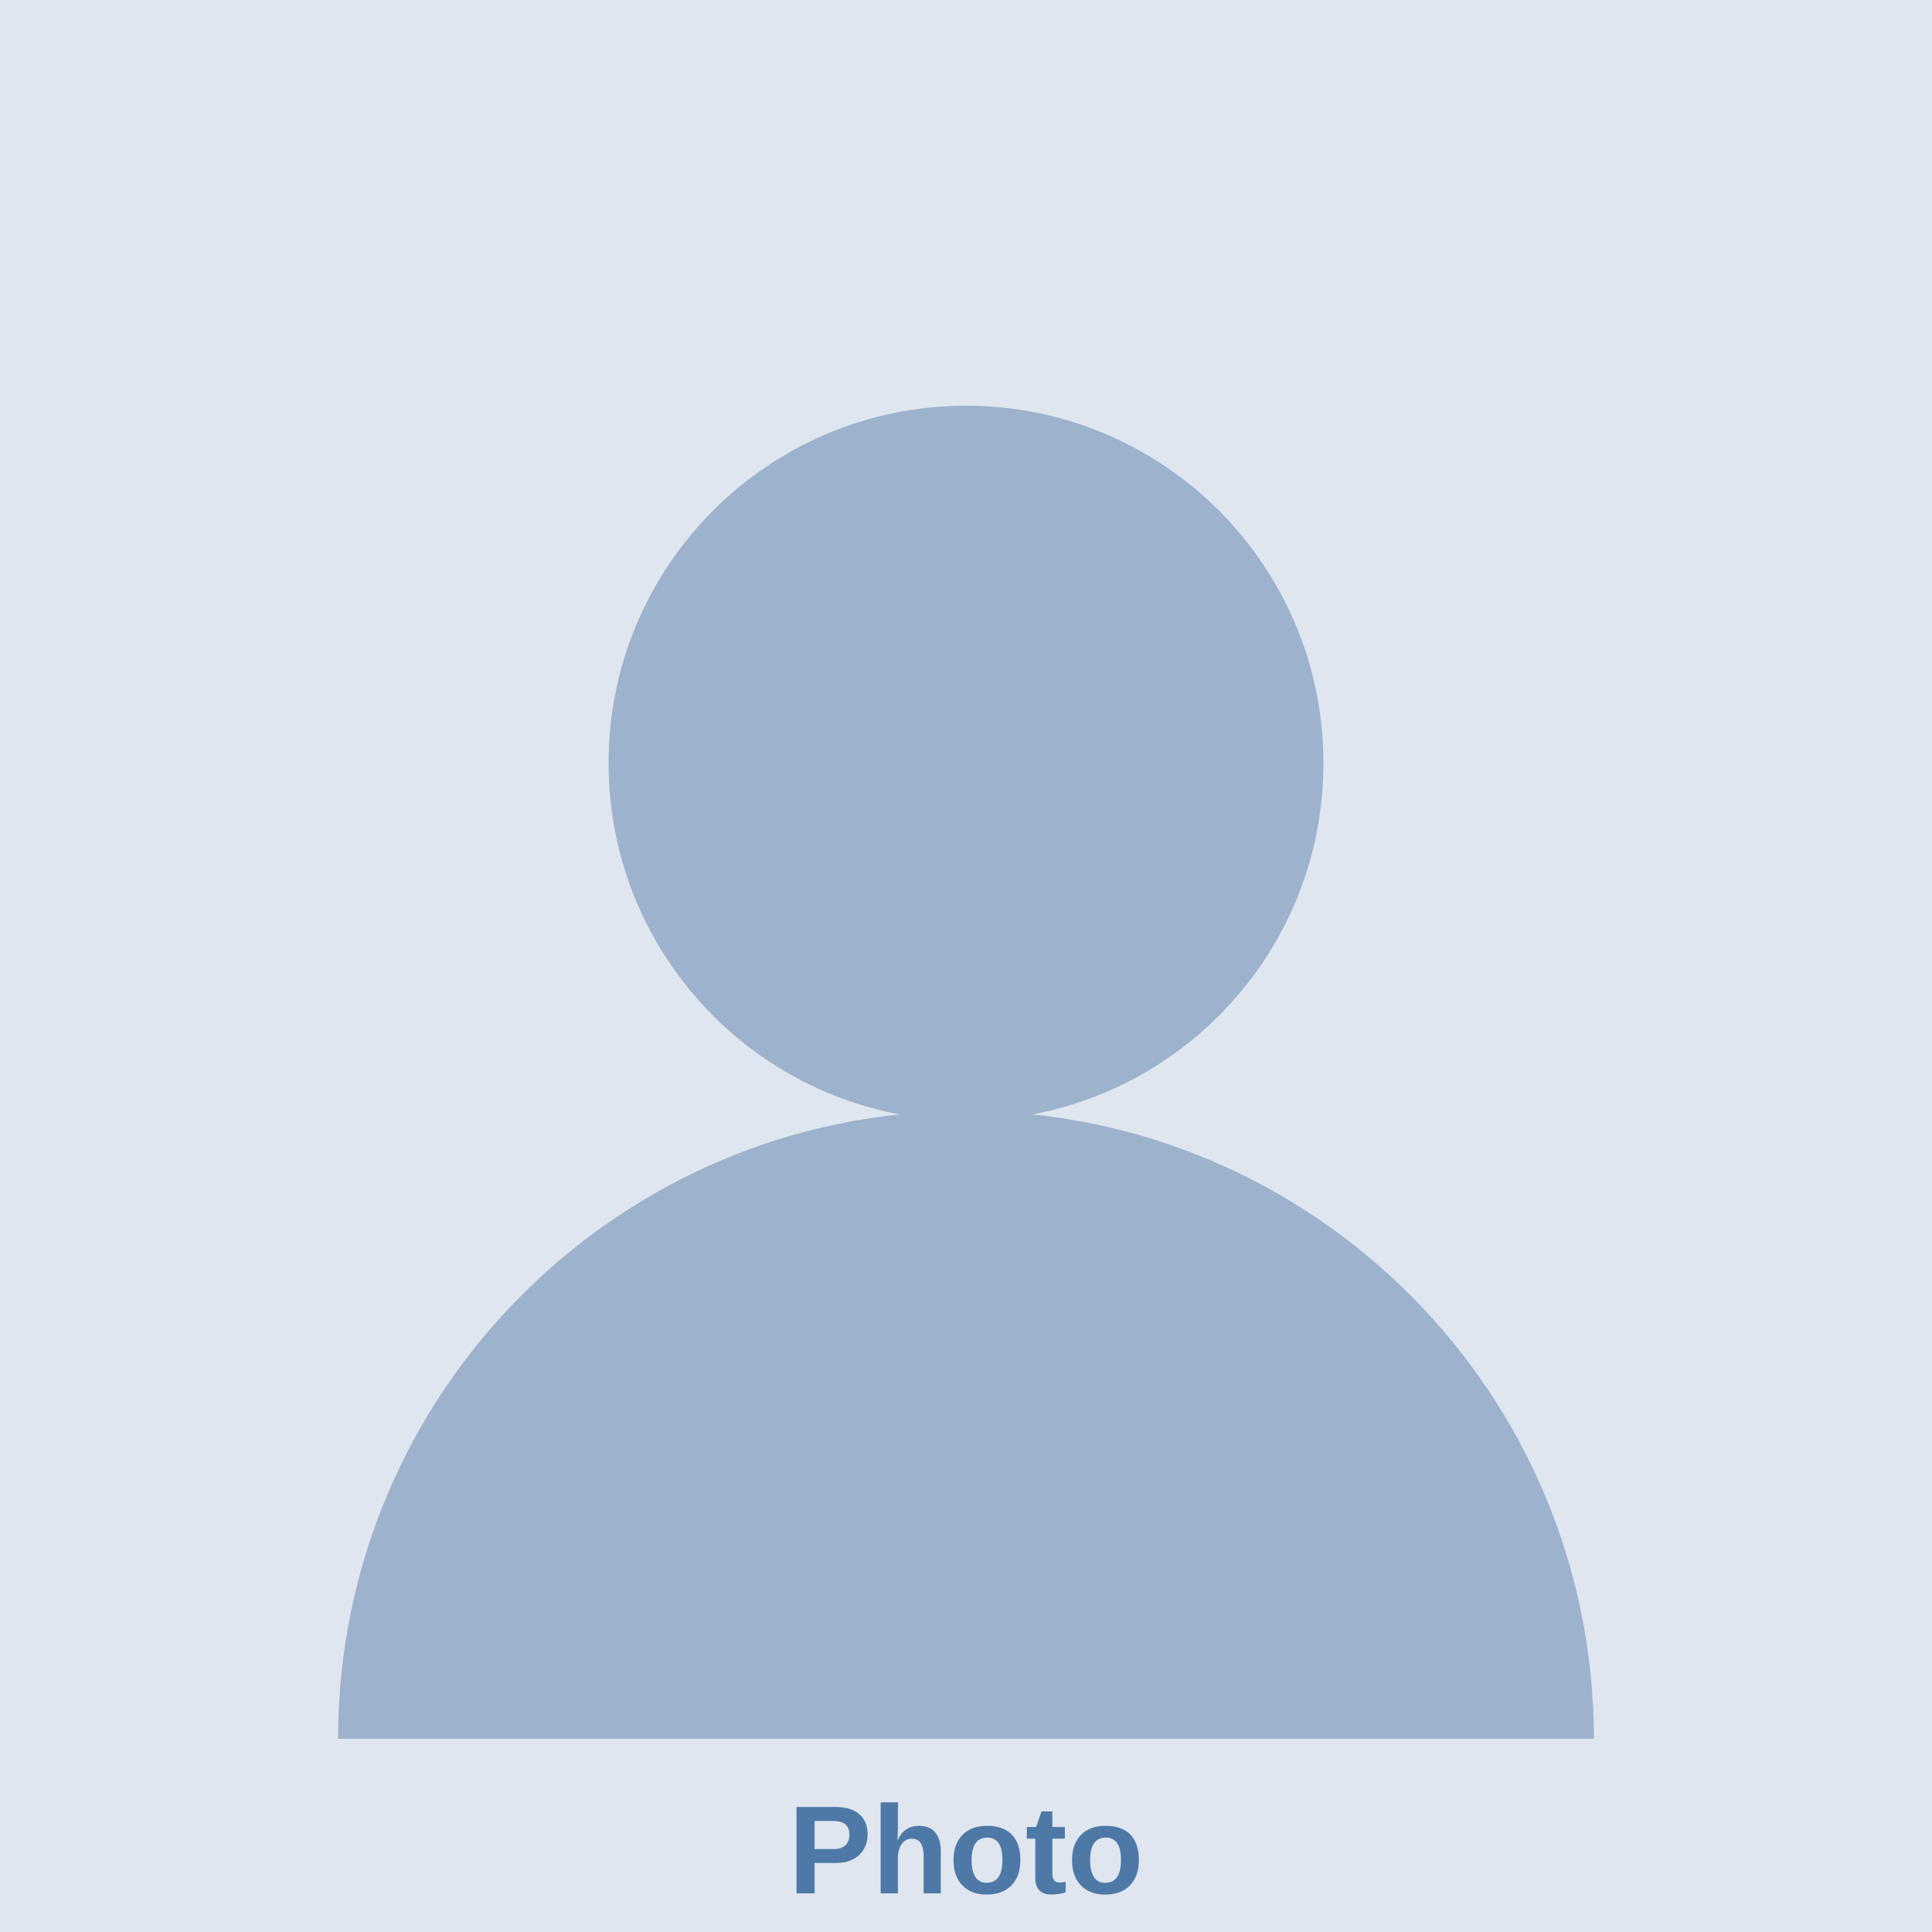
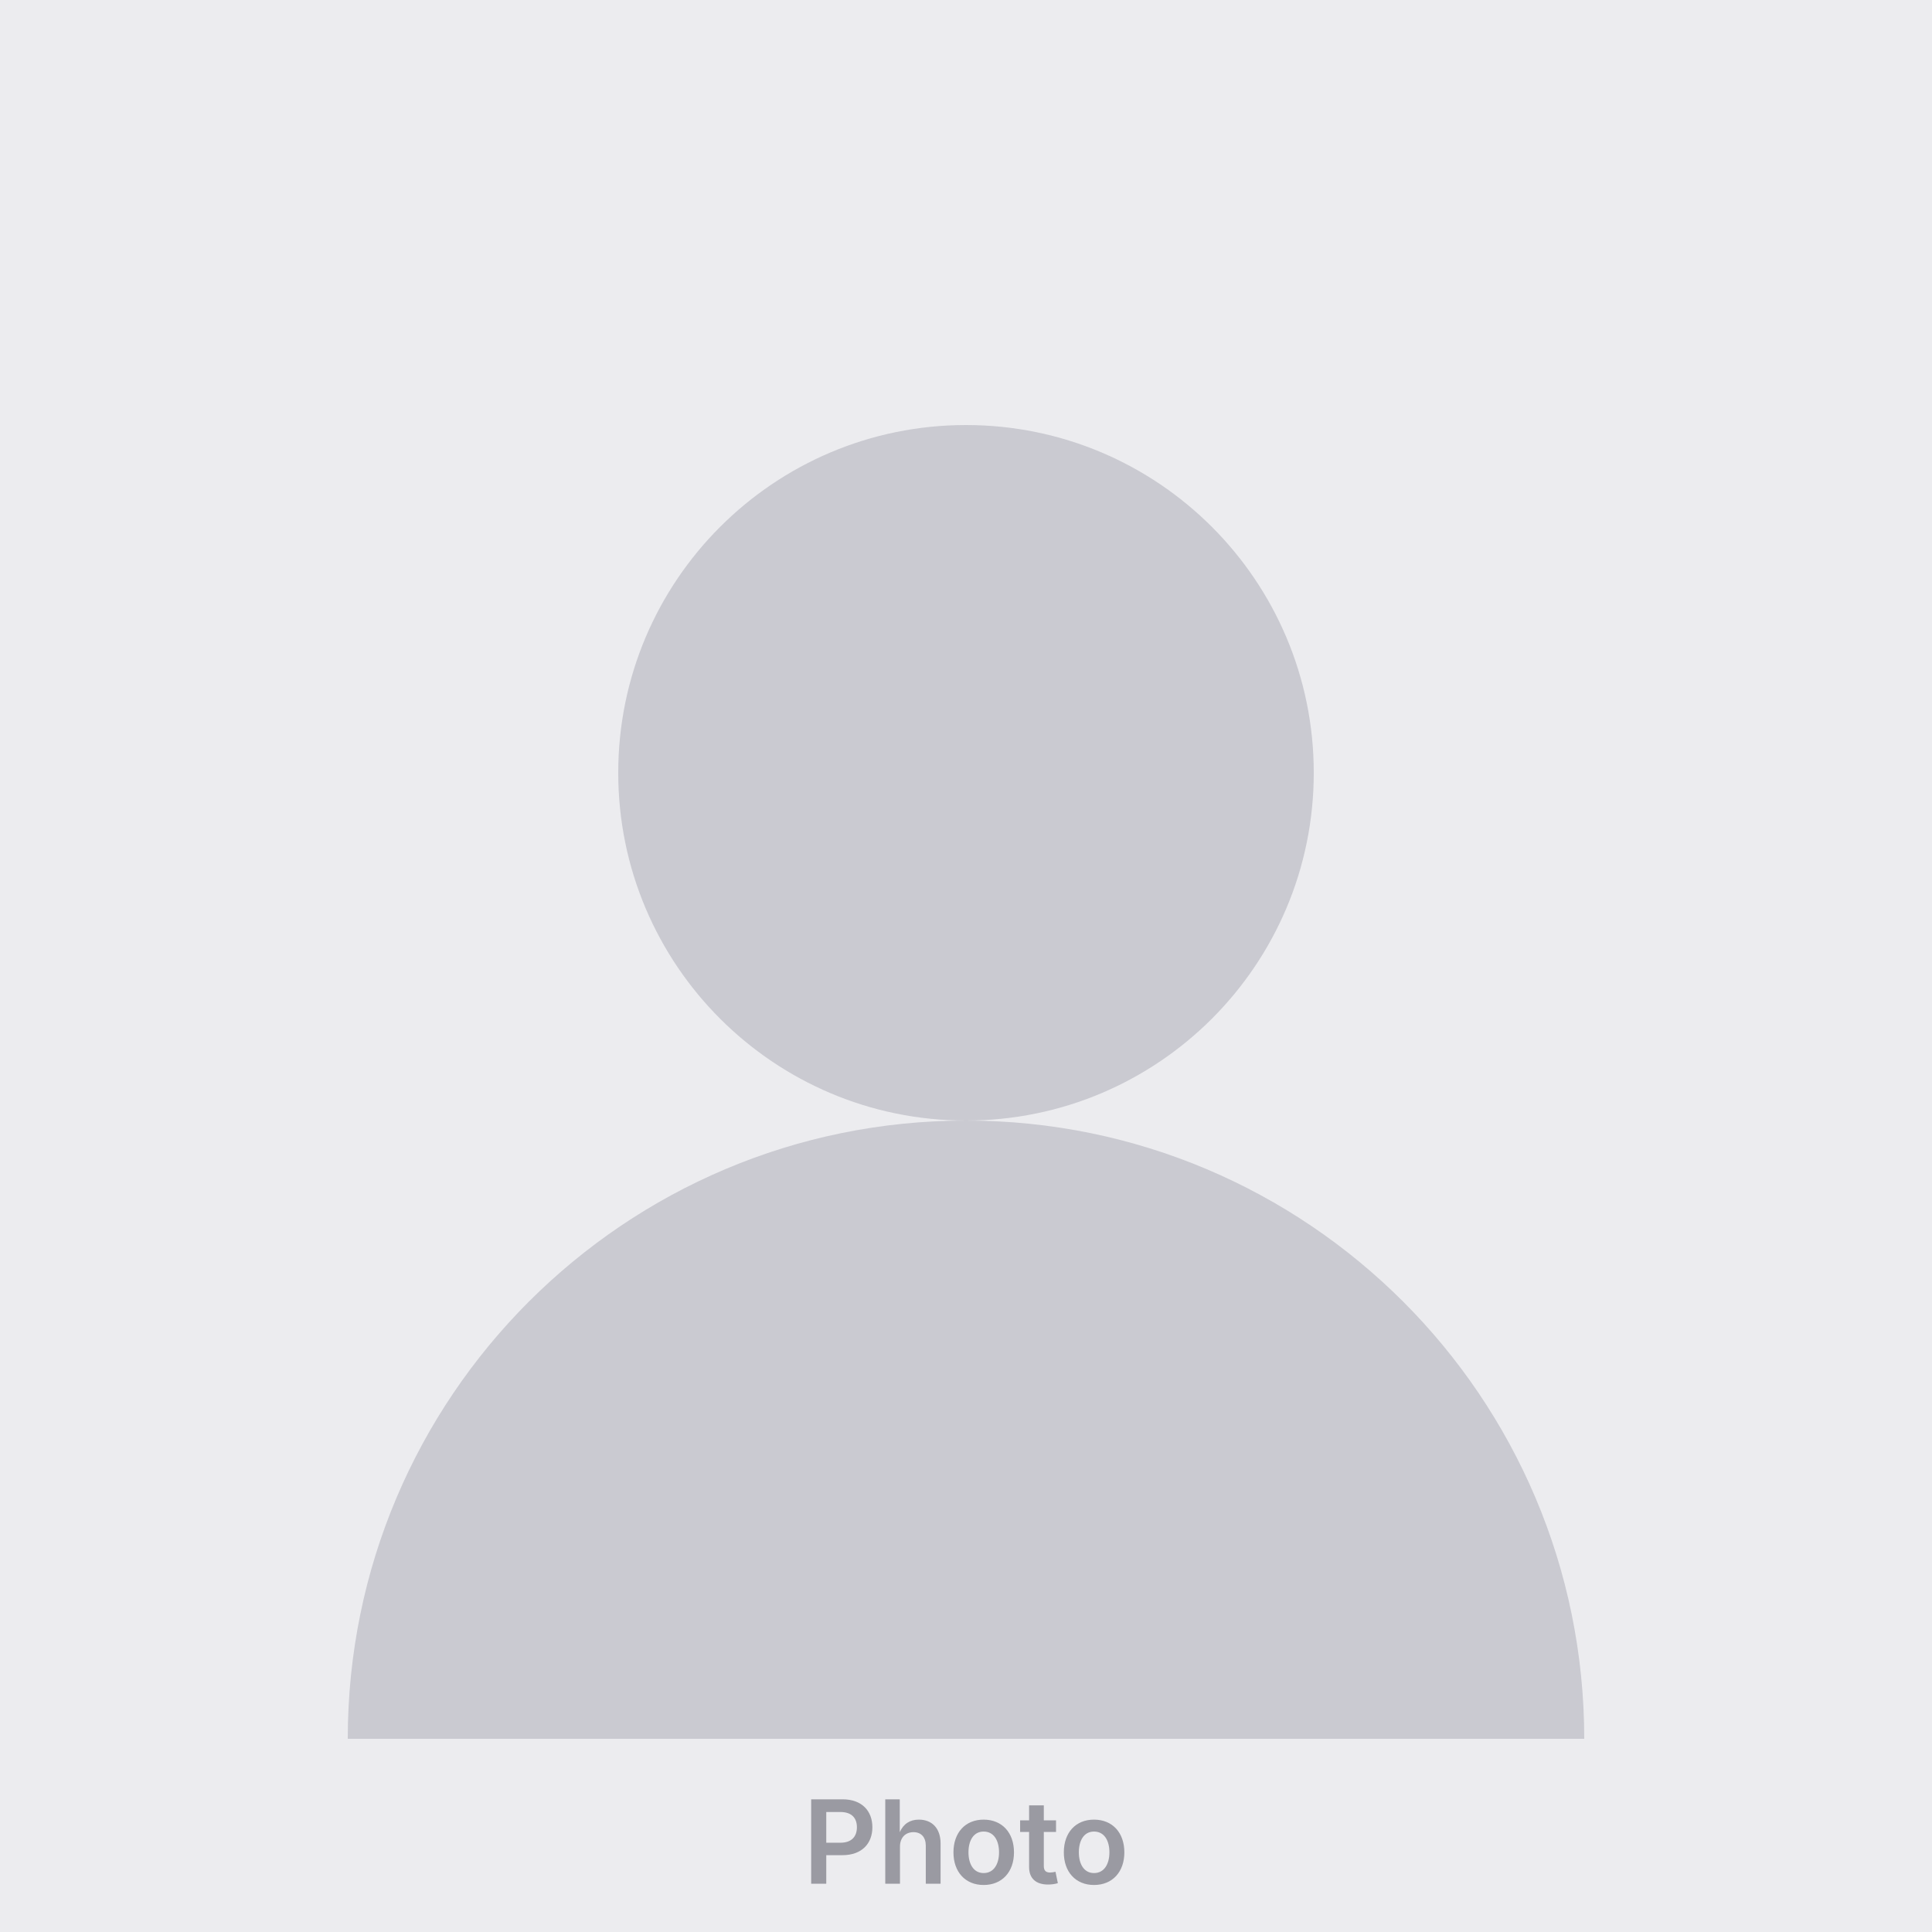
<svg xmlns="http://www.w3.org/2000/svg" width="400" height="400" viewBox="0 0 400 400" role="img" aria-label="Author photo placeholder">
-   <rect width="400" height="400" fill="#dfe6ef" />
-   <circle cx="200" cy="158" r="74" fill="#9db2cc" />
-   <path d="M70 360 a130 130 0 0 1 260 0 Z" fill="#9db2cc" />
-   <text x="200" y="392" fill="#4e79a7" font-family="'Source Sans Pro', Arial, sans-serif" font-size="26" font-weight="700" text-anchor="middle">Photo</text>
+   <rect width="400" height="400" fill="#ececef" />
+   <circle cx="200" cy="160" r="72" fill="#cacad1" />
+   <path d="M72 360 a128 128 0 0 1 256 0 Z" fill="#cacad1" />
+   <text x="200" y="390" fill="#9a9aa2" font-family="'Inter', Arial, sans-serif" font-size="24" font-weight="600" text-anchor="middle">Photo</text>
</svg>
